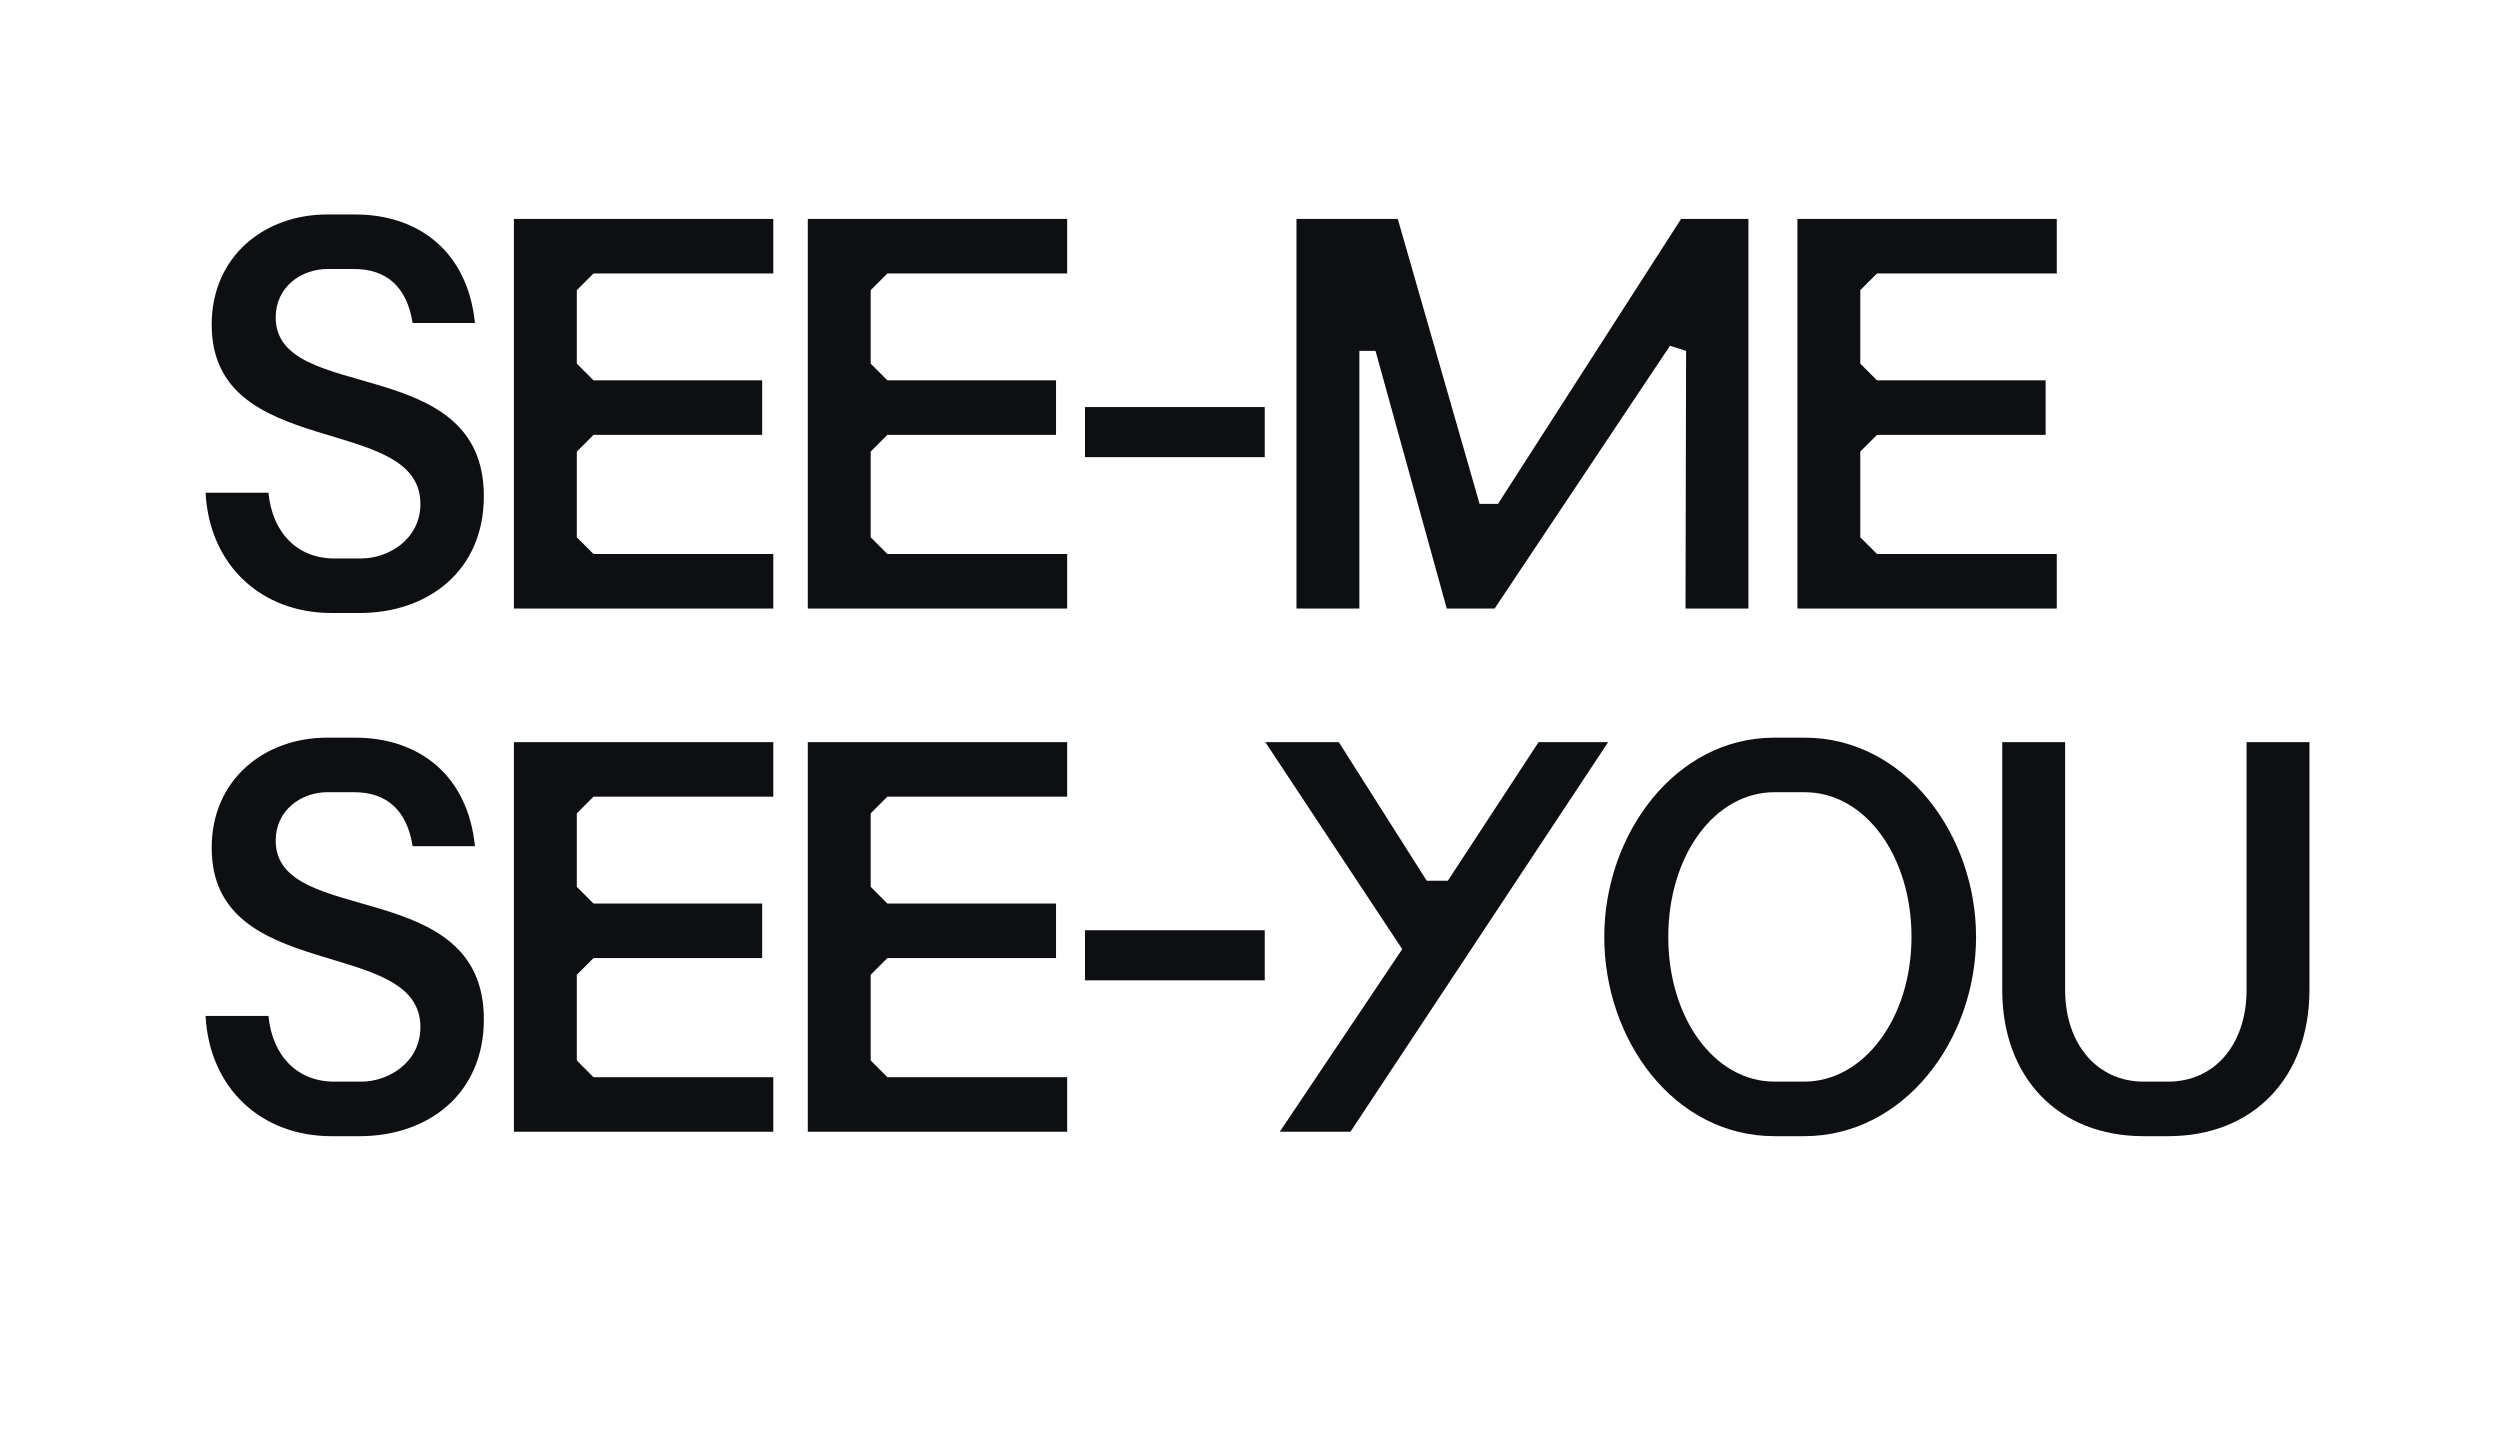
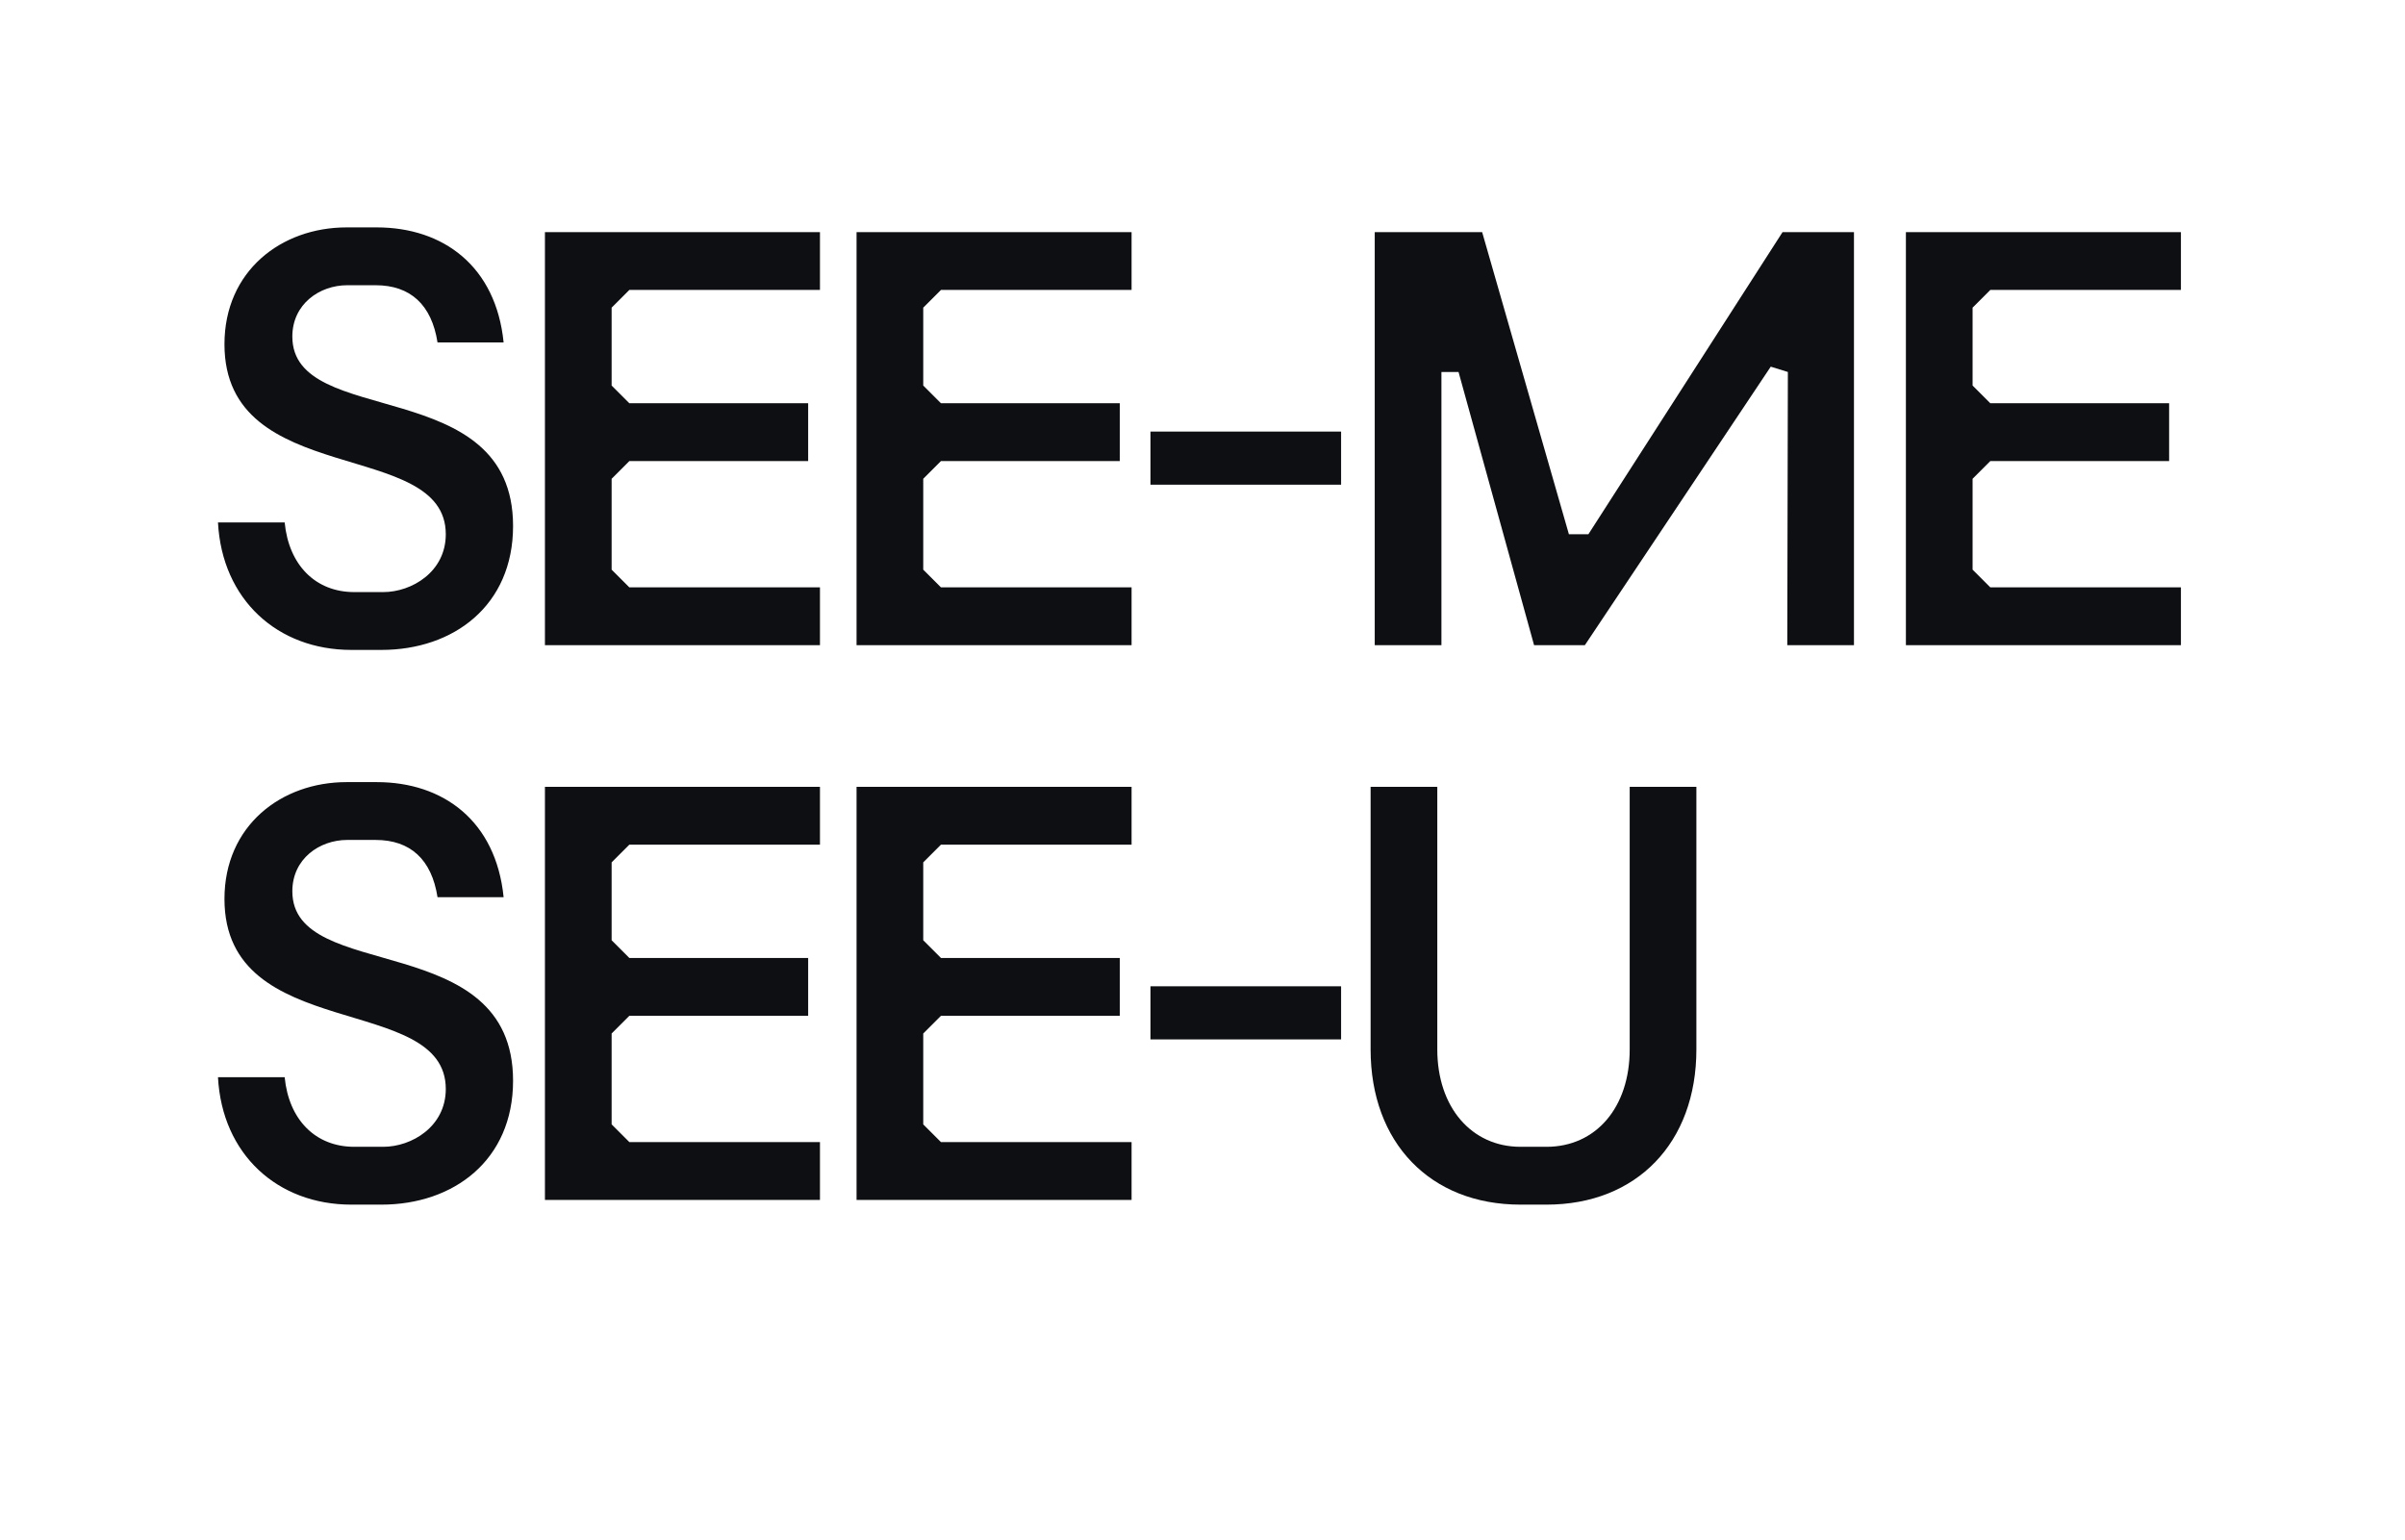
- <svg xmlns="http://www.w3.org/2000/svg" viewBox="0 0 539 313" width="539" height="313" role="img" aria-label="SEE-ME SEE-YOU">
+ <svg xmlns="http://www.w3.org/2000/svg" viewBox="0 0 489 313" width="489" height="313" role="img" aria-label="SEE-ME SEE-U">
  <g fill="#0e0f12">
    <path d="M71.44 132.16H77.56C92.2 132.16 104.32 123.16 104.32 106.96C104.32 75.88 59.44 87.28 59.44 68.44C59.44 61.84 64.96 58 70.6 58H76.36C83.44 58 87.76 61.96 88.96 69.64H102.4C100.84 54.16 90.16 46.24 76.6 46.24H70.48C57.16 46.24 45.64 55.12 45.64 70.0C45.64 99.52 90.64 88.96 90.64 108.64C90.64 116.32 83.68 120.4 77.92 120.4H72.04C64.12 120.4 58.72 114.88 57.88 106.24H44.32C45.16 121.96 56.44 132.16 71.44 132.16Z" />
    <path d="M110.8 47.2V131.2H166.72V119.44H127.96L124.36 115.84V97.36L127.96 93.76H164.32V82.0H127.96L124.36 78.4V62.56L127.96 58.96H166.72V47.2Z" />
    <path d="M174.16 47.2V131.2H230.08V119.44H191.32L187.72 115.84V97.36L191.32 93.76H227.68V82.0H191.32L187.72 78.4V62.56L191.32 58.96H230.08V47.2Z" />
    <path d="M233.92 87.76V98.56H272.68V87.76Z" />
    <path d="M279.52 47.2V131.2H293.08V75.64H296.56L311.92 131.2H322.24L360.04 74.56L363.52 75.64L363.4 131.2H376.96V47.2H362.44L322.96 108.64H319.0L301.36 47.2Z" />
    <path d="M387.52 47.2V131.2H443.44V119.44H404.68L401.08 115.84V97.36L404.68 93.76H441.04V82.0H404.68L401.08 78.4V62.56L404.68 58.96H443.44V47.2Z" />
    <path d="M71.44 244.96H77.56C92.2 244.96 104.32 235.96 104.32 219.76C104.32 188.68 59.44 200.08 59.44 181.24C59.44 174.64 64.96 170.8 70.6 170.8H76.36C83.44 170.8 87.76 174.76 88.96 182.44H102.4C100.84 166.96 90.16 159.04 76.6 159.04H70.48C57.16 159.04 45.64 167.92 45.64 182.8C45.64 212.32 90.64 201.76 90.64 221.44C90.64 229.12 83.68 233.2 77.92 233.2H72.04C64.12 233.2 58.72 227.68 57.88 219.04H44.32C45.16 234.76 56.44 244.96 71.44 244.96Z" />
    <path d="M110.8 160.0V244.0H166.72V232.24H127.96L124.36 228.64V210.16L127.96 206.56H164.32V194.8H127.96L124.36 191.2V175.36L127.96 171.76H166.72V160.0Z" />
    <path d="M174.16 160.0V244.0H230.08V232.24H191.32L187.72 228.64V210.16L191.32 206.56H227.68V194.8H191.32L187.72 191.2V175.36L191.32 171.76H230.08V160.0Z" />
    <path d="M233.92 200.56V211.36H272.68V200.56Z" />
-     <path d="M291.16 244.0 346.72 160.0H331.72L312.16 189.88H307.6L288.64 160.0H272.8L302.32 204.64L275.92 244.0Z" />
-     <path d="M382.6 244.96H388.96C410.56 244.96 426.04 224.2 426.04 202.0C426.04 179.8 410.56 159.04 389.08 159.04H382.48C361.24 159.04 345.88 179.8 345.88 202.0C345.88 224.2 360.88 244.96 382.6 244.96ZM388.96 233.2H382.6C369.64 233.2 359.68 219.52 359.68 202.0C359.68 184.48 369.64 170.8 382.6 170.8H389.08C402.16 170.8 412.12 184.6 412.12 202.0C412.12 219.4 401.92 233.2 388.96 233.2Z" />
-     <path d="M462.16 244.96H467.44C485.8 244.96 497.92 232.36 497.92 213.4V160.0H484.36V213.4C484.36 225.16 477.52 233.2 467.44 233.2H462.16C452.2 233.2 445.24 225.16 445.24 213.4V160.0H431.68V213.4C431.68 232.36 443.8 244.96 462.16 244.96Z" />
+     <path d="M309.16 244.96H314.44C332.8 244.96 344.92 232.36 344.92 213.4V160.0H331.36V213.4C331.36 225.16 324.52 233.2 314.44 233.2H309.16C299.2 233.2 292.24 225.16 292.24 213.4V160.0H278.68V213.4C278.68 232.36 290.8 244.96 309.16 244.96Z" />
  </g>
</svg>
